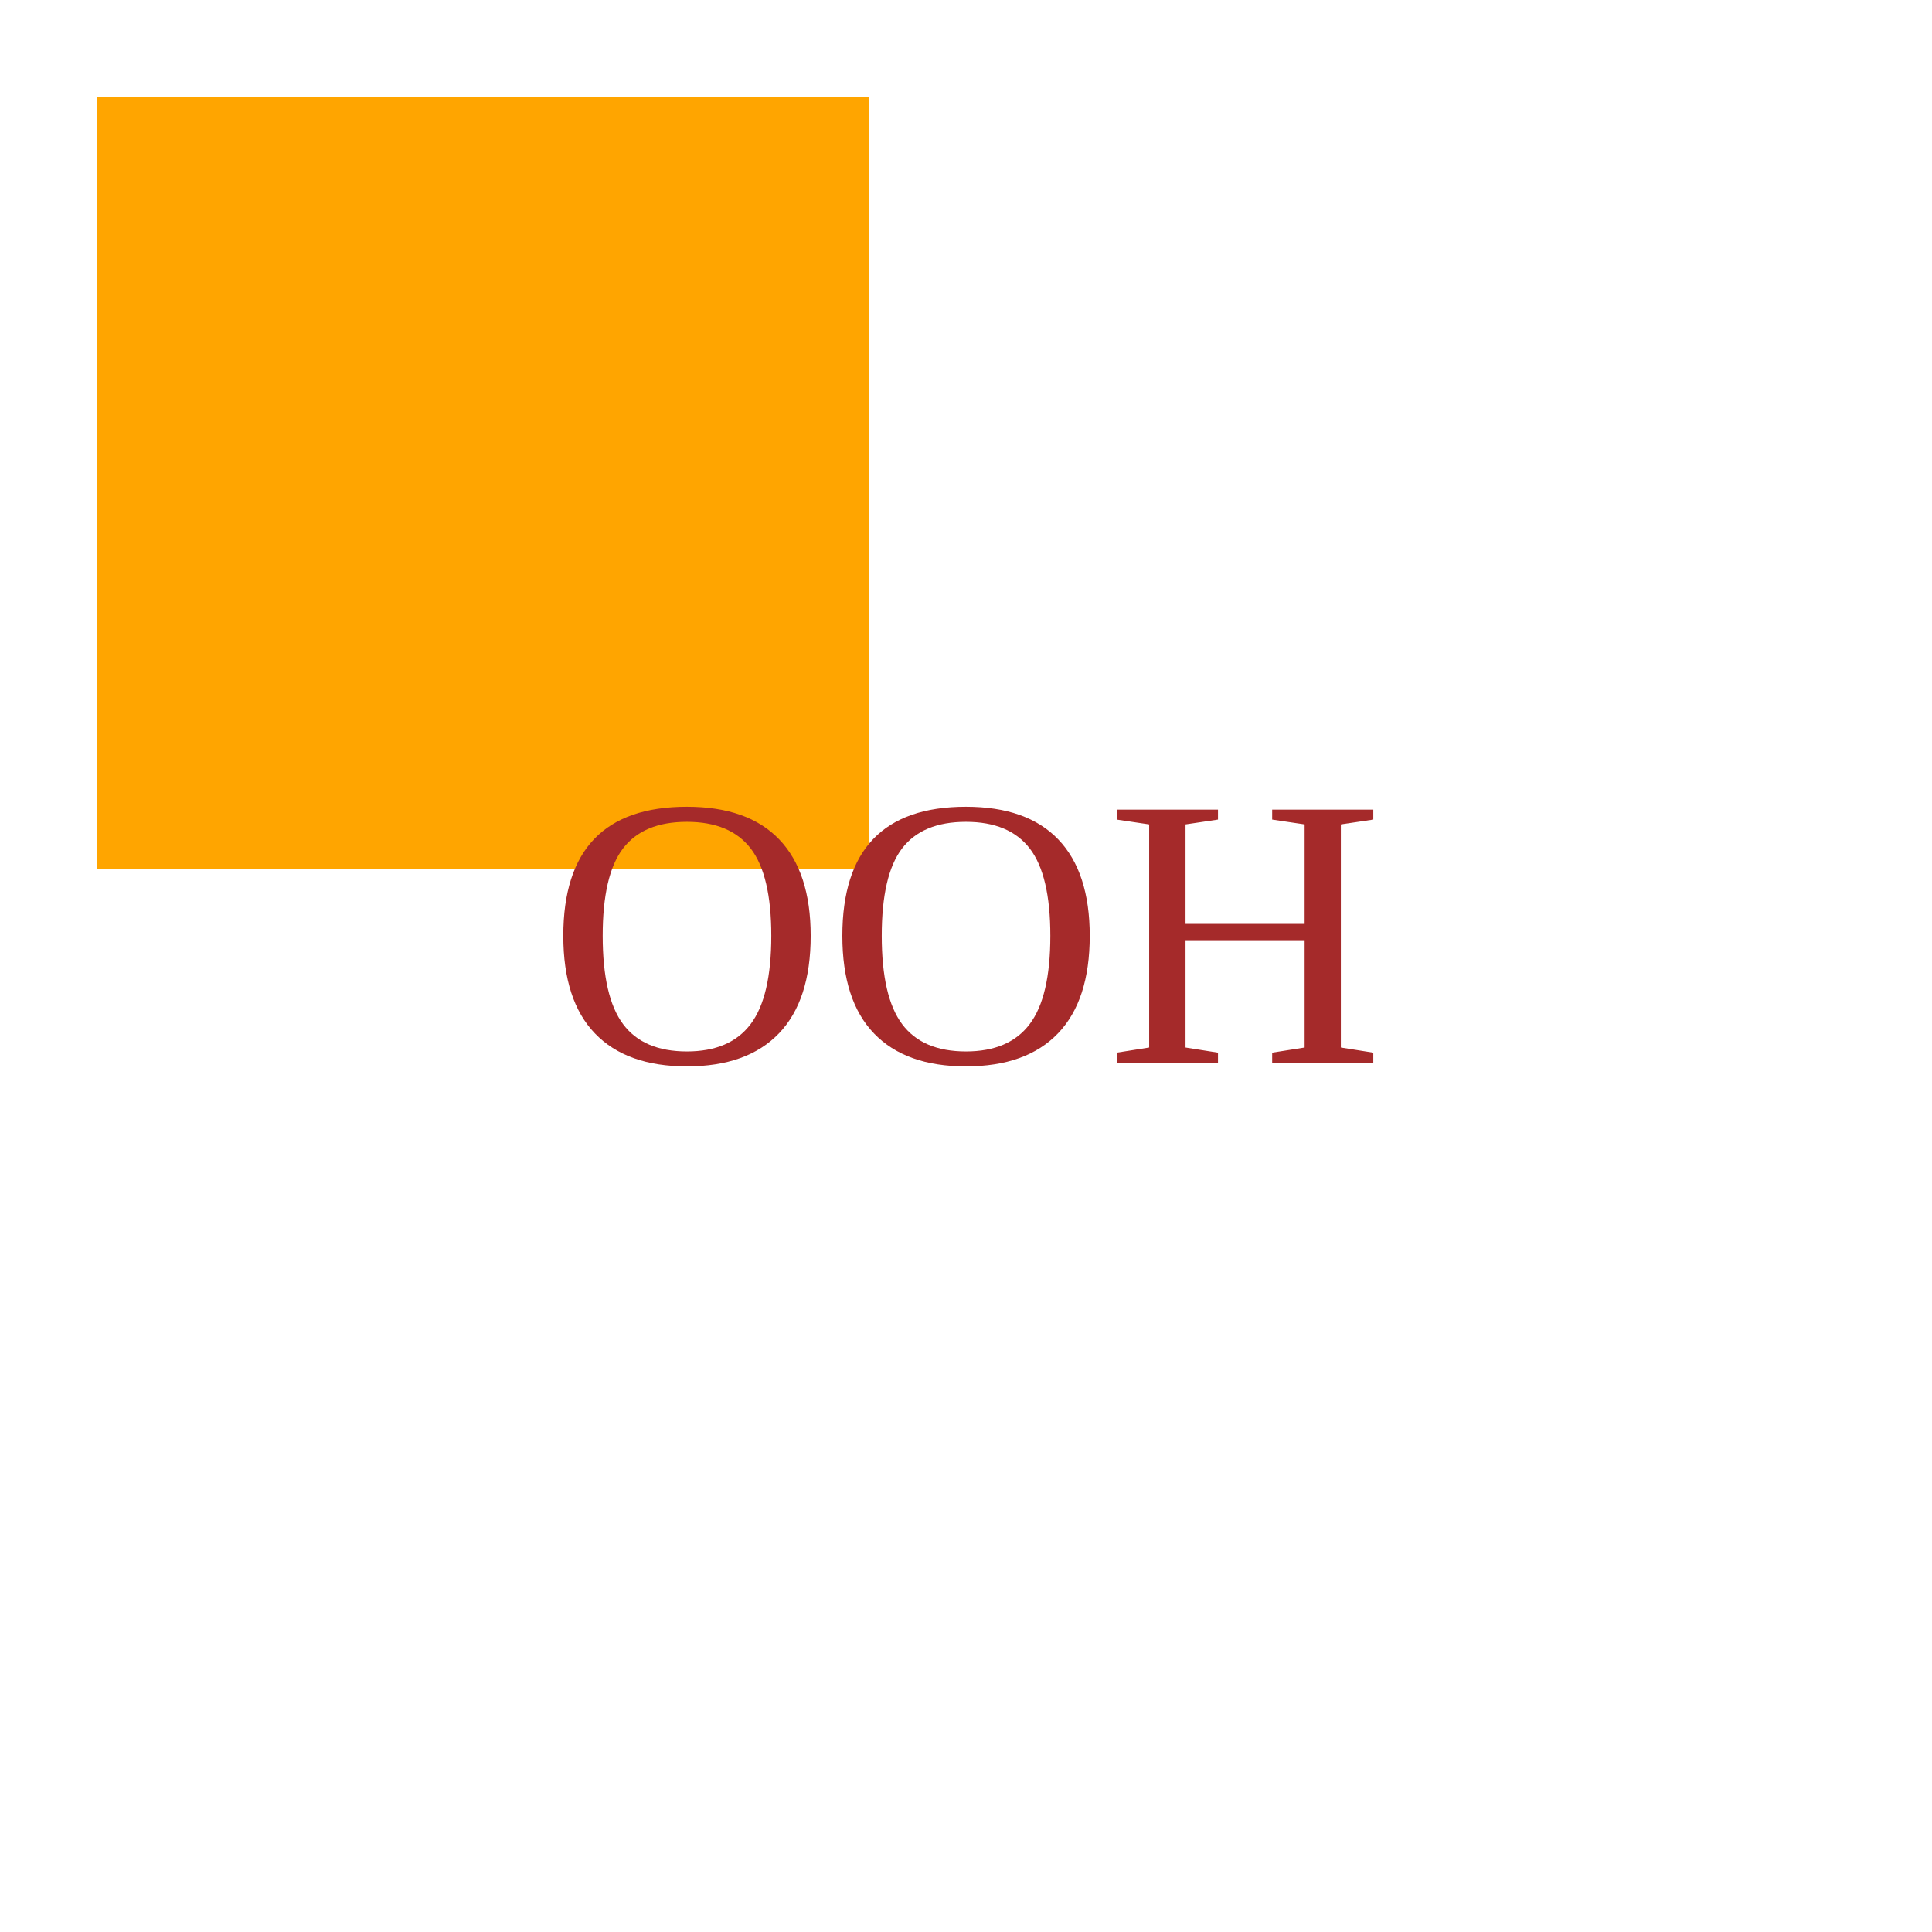
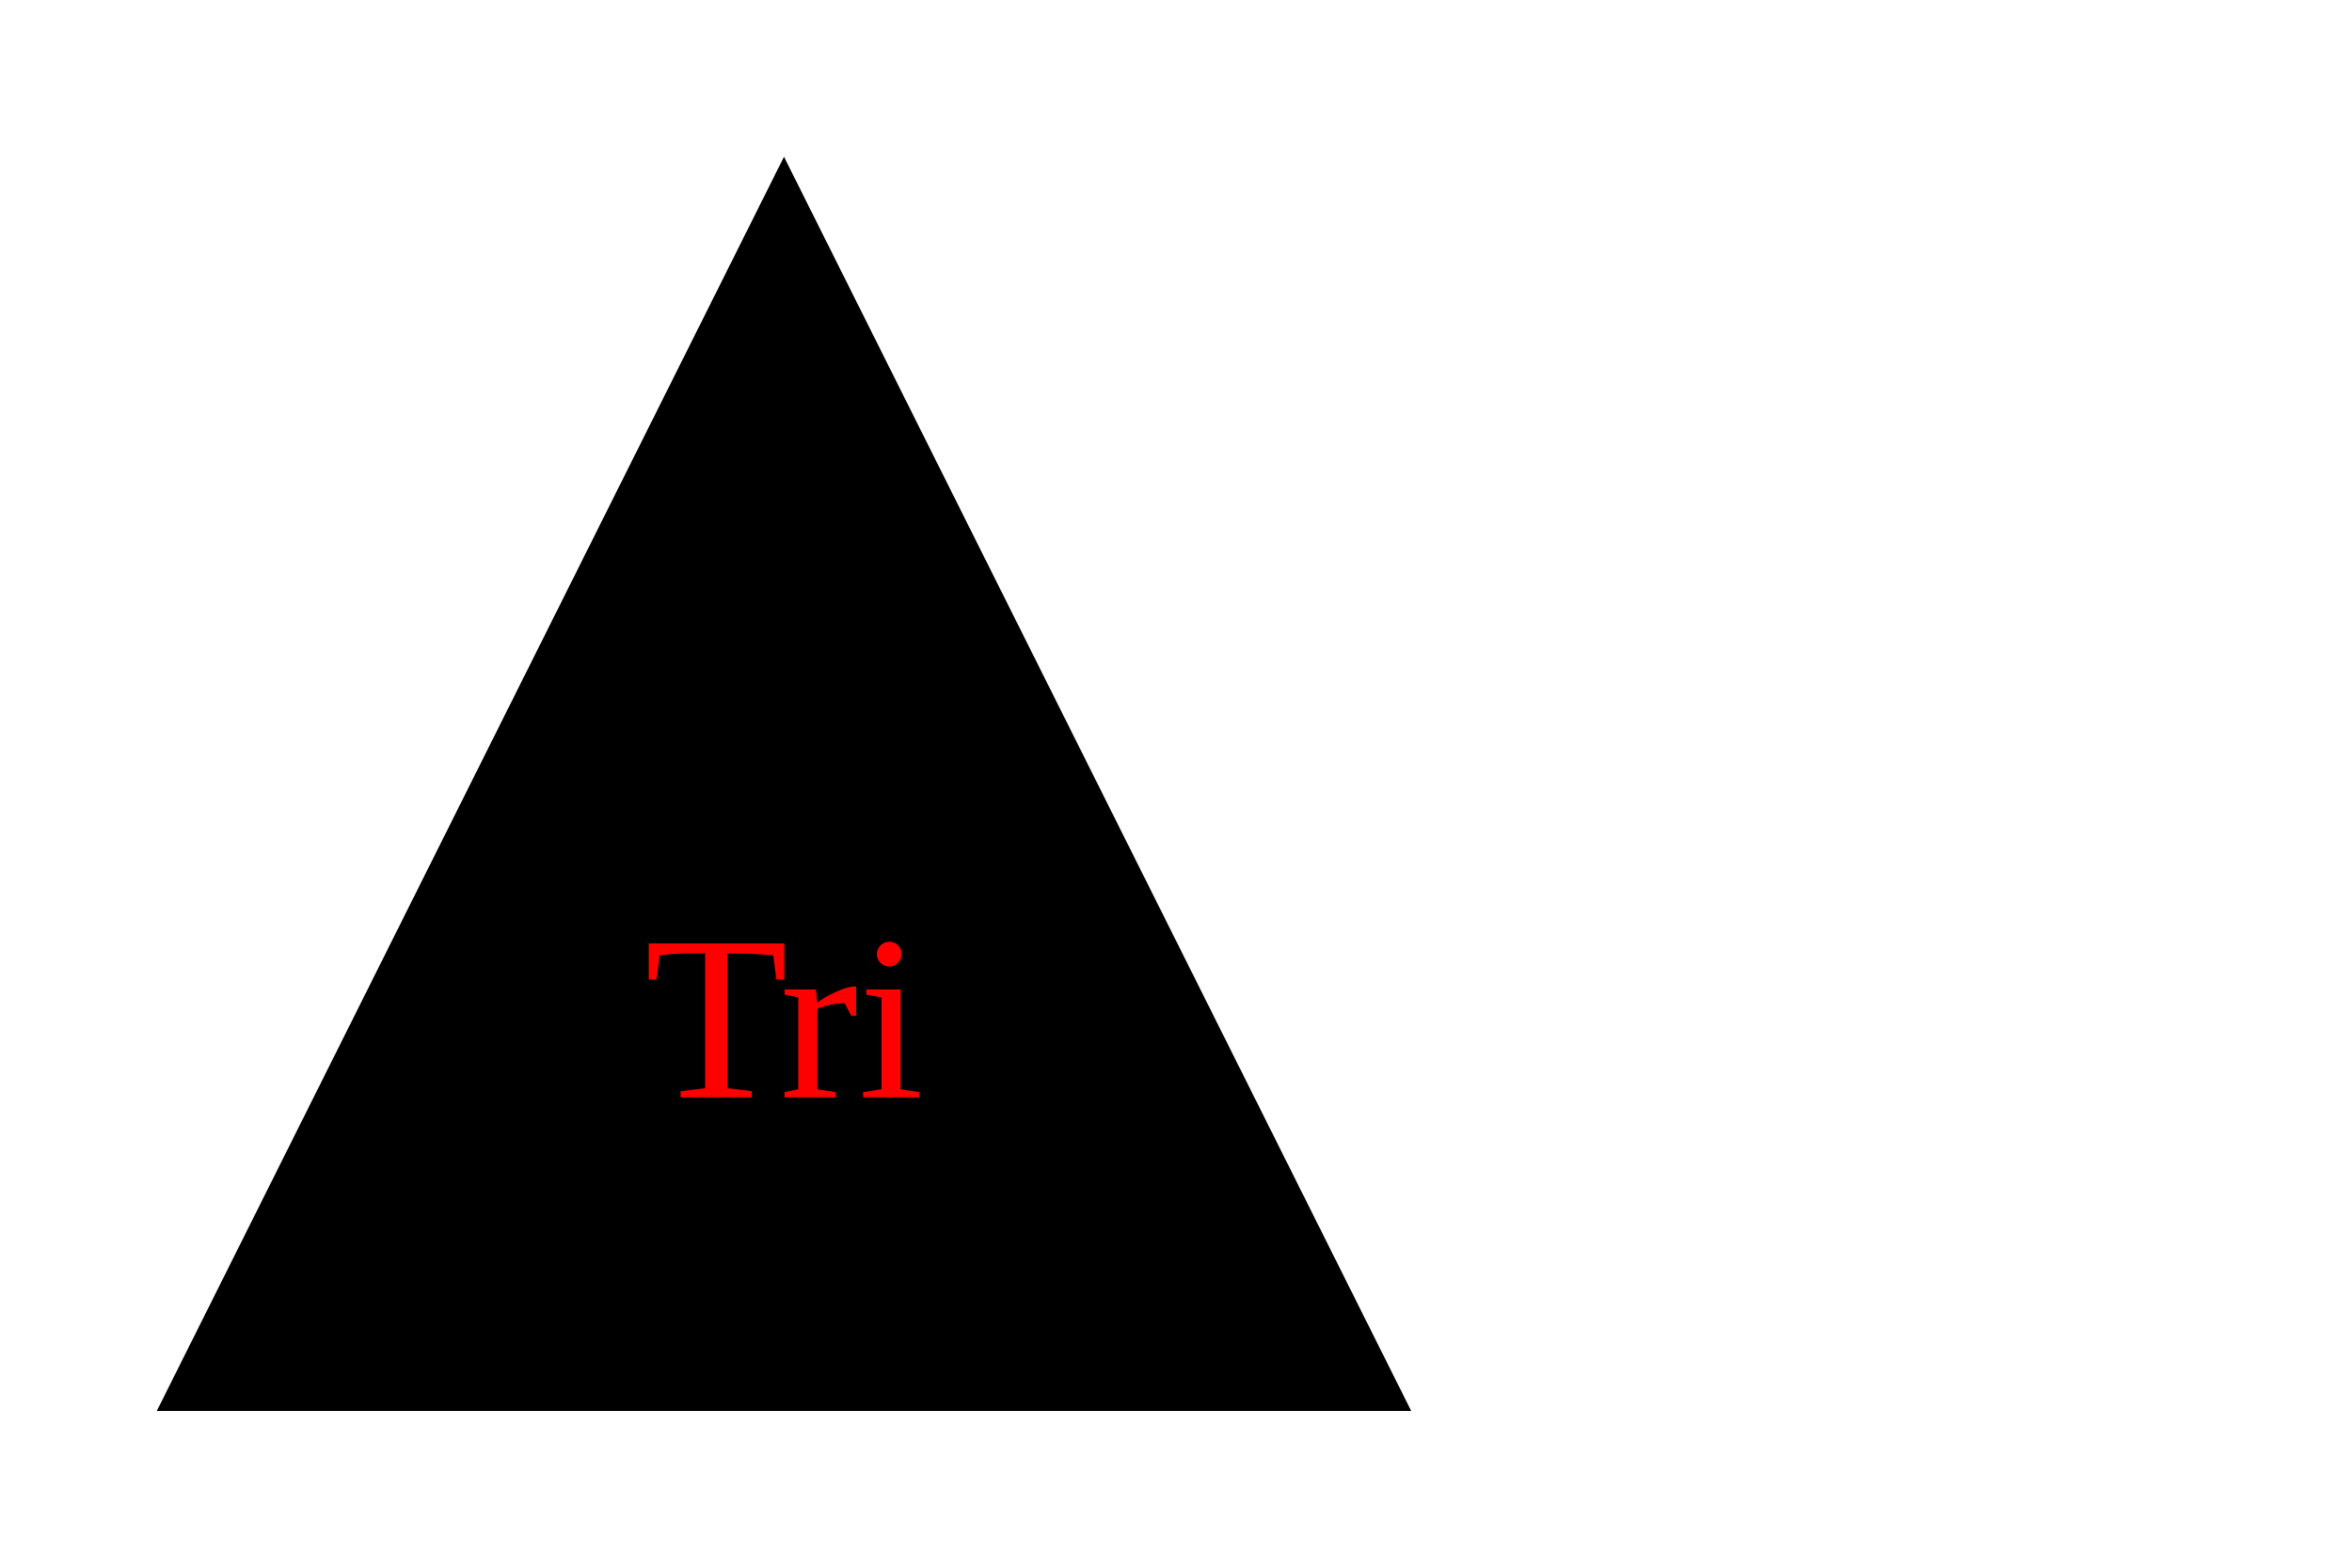
- <svg xmlns="http://www.w3.org/2000/svg" width="200" height="200">
-   <rect x="10" y="10" width="80" height="80" fill="Orange" />
-   <text x="100" y="110" font-size="40" text-anchor="middle" fill="Brown">OOH</text>
+ <svg xmlns="http://www.w3.org/2000/svg" version="1.1" width="300" height="200">
+   <polygon points="100,20 180,180 20,180" fill="Black" />
+   <text x="100" y="140" font-size="30" text-anchor="middle" fill="Red">Tri</text>
</svg>
